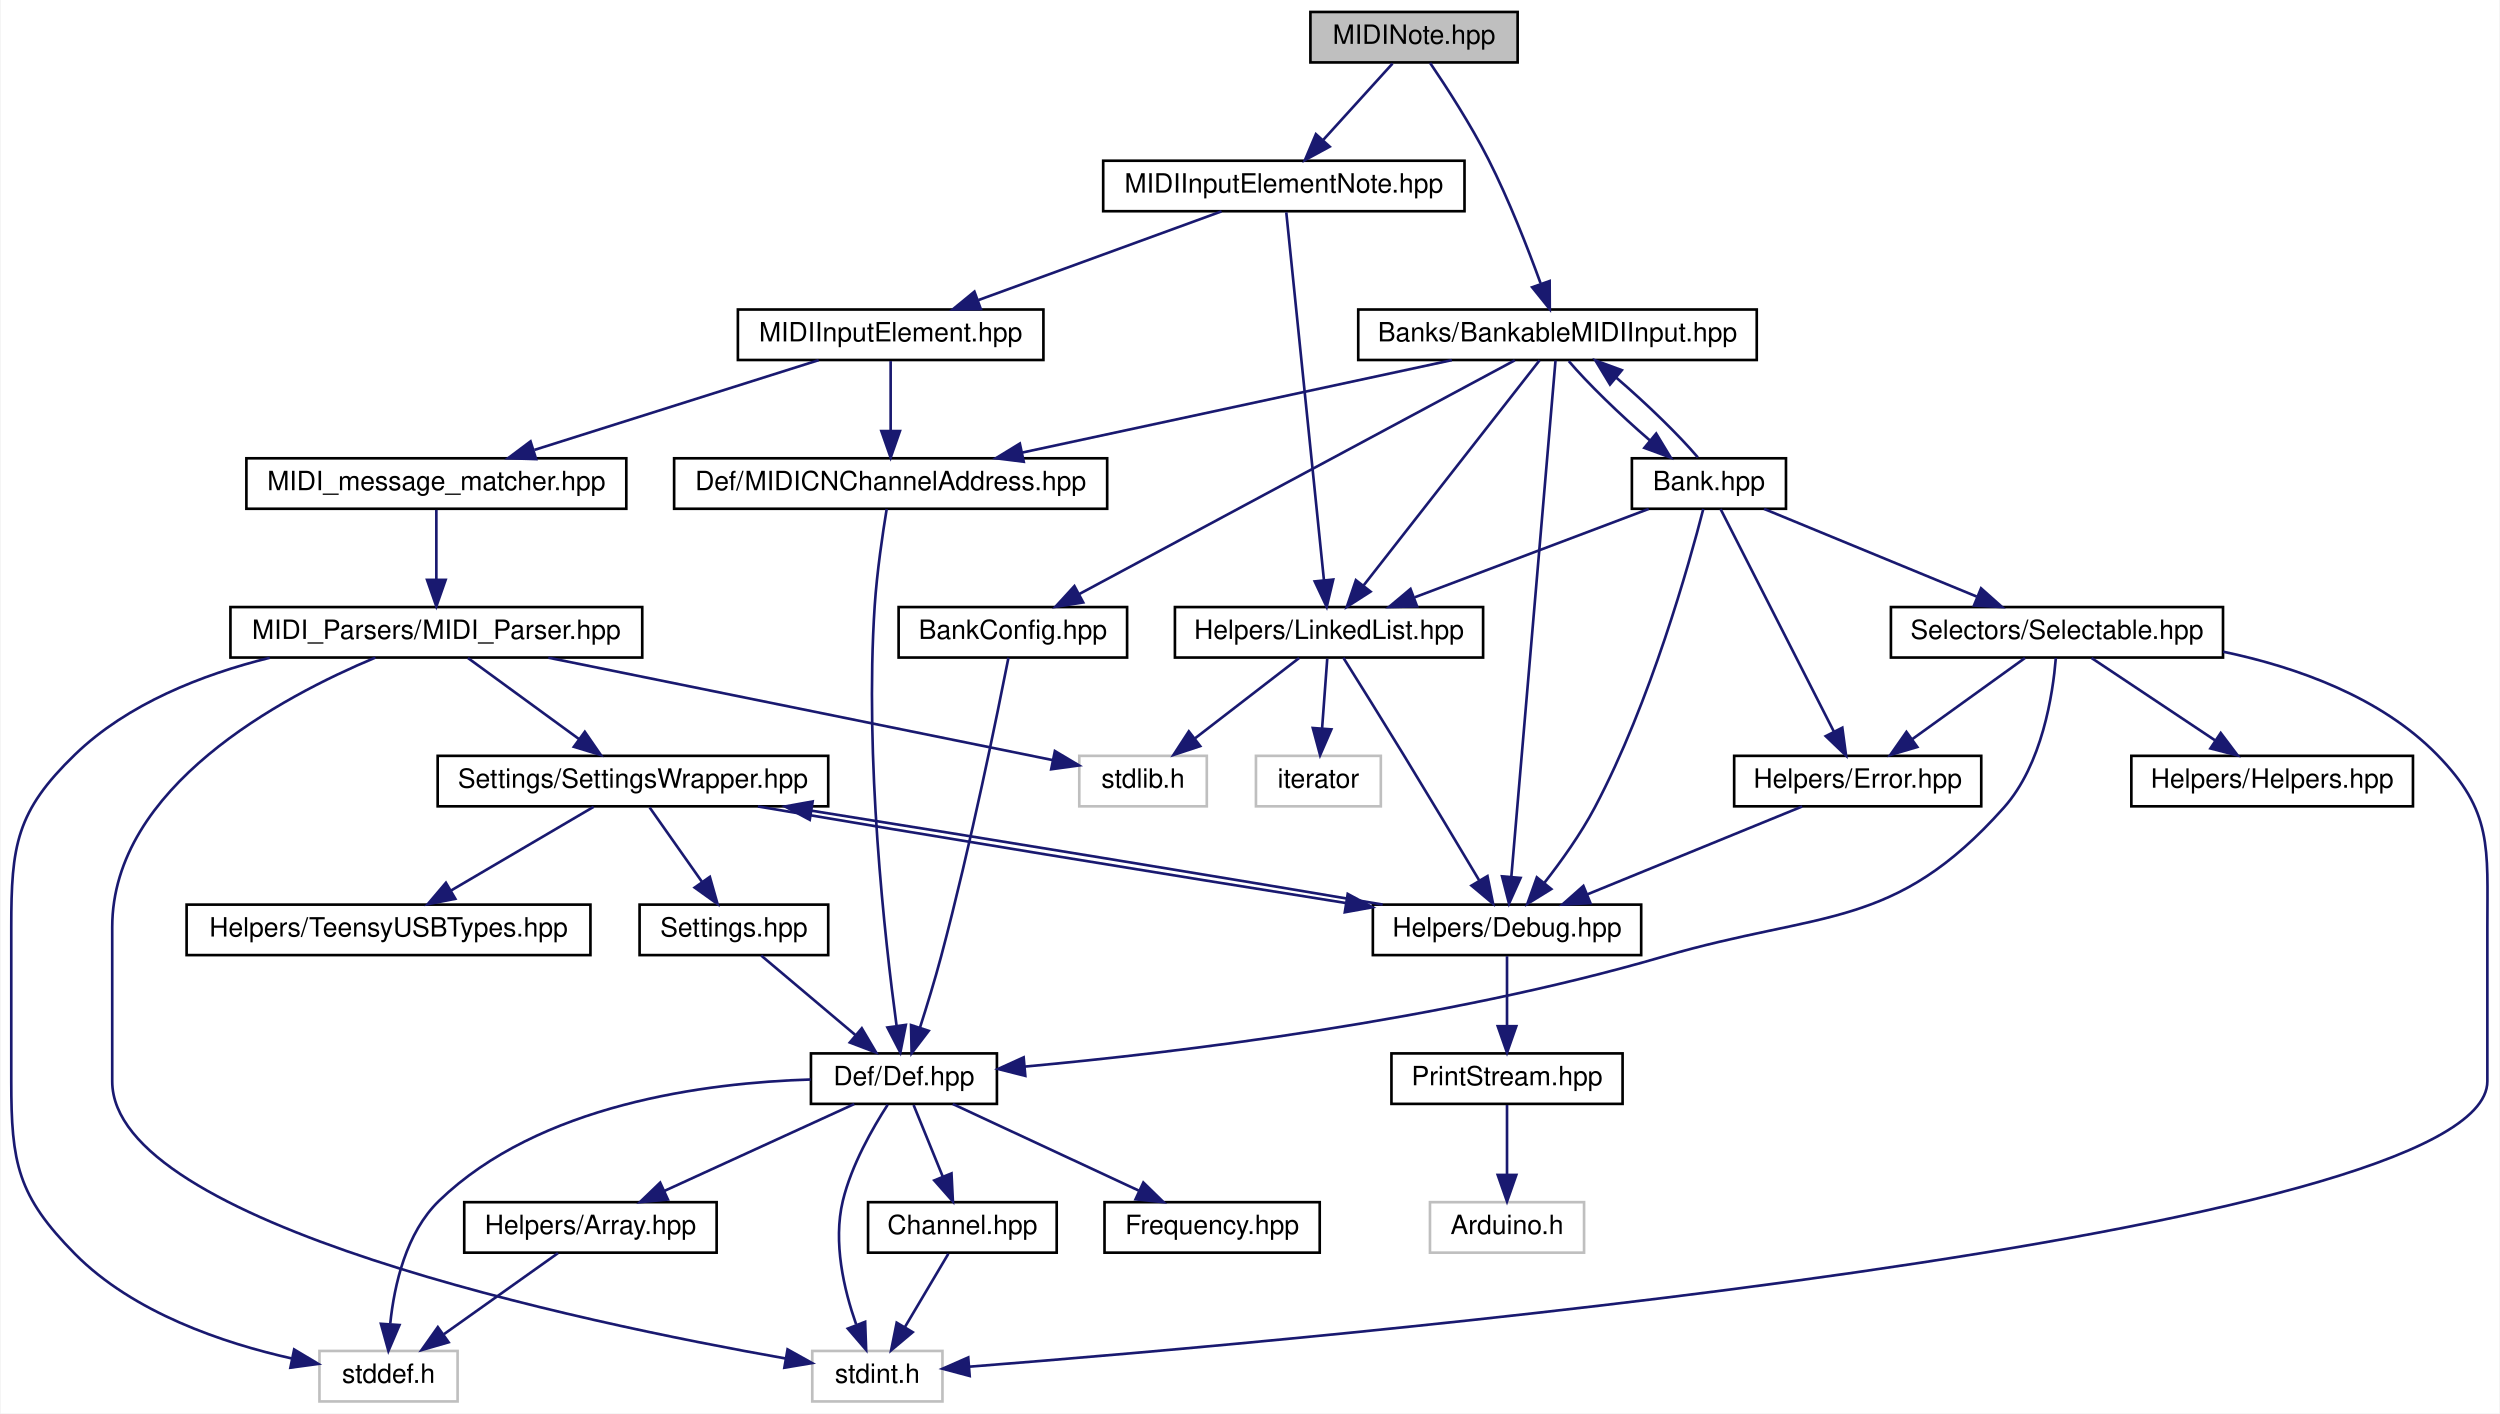
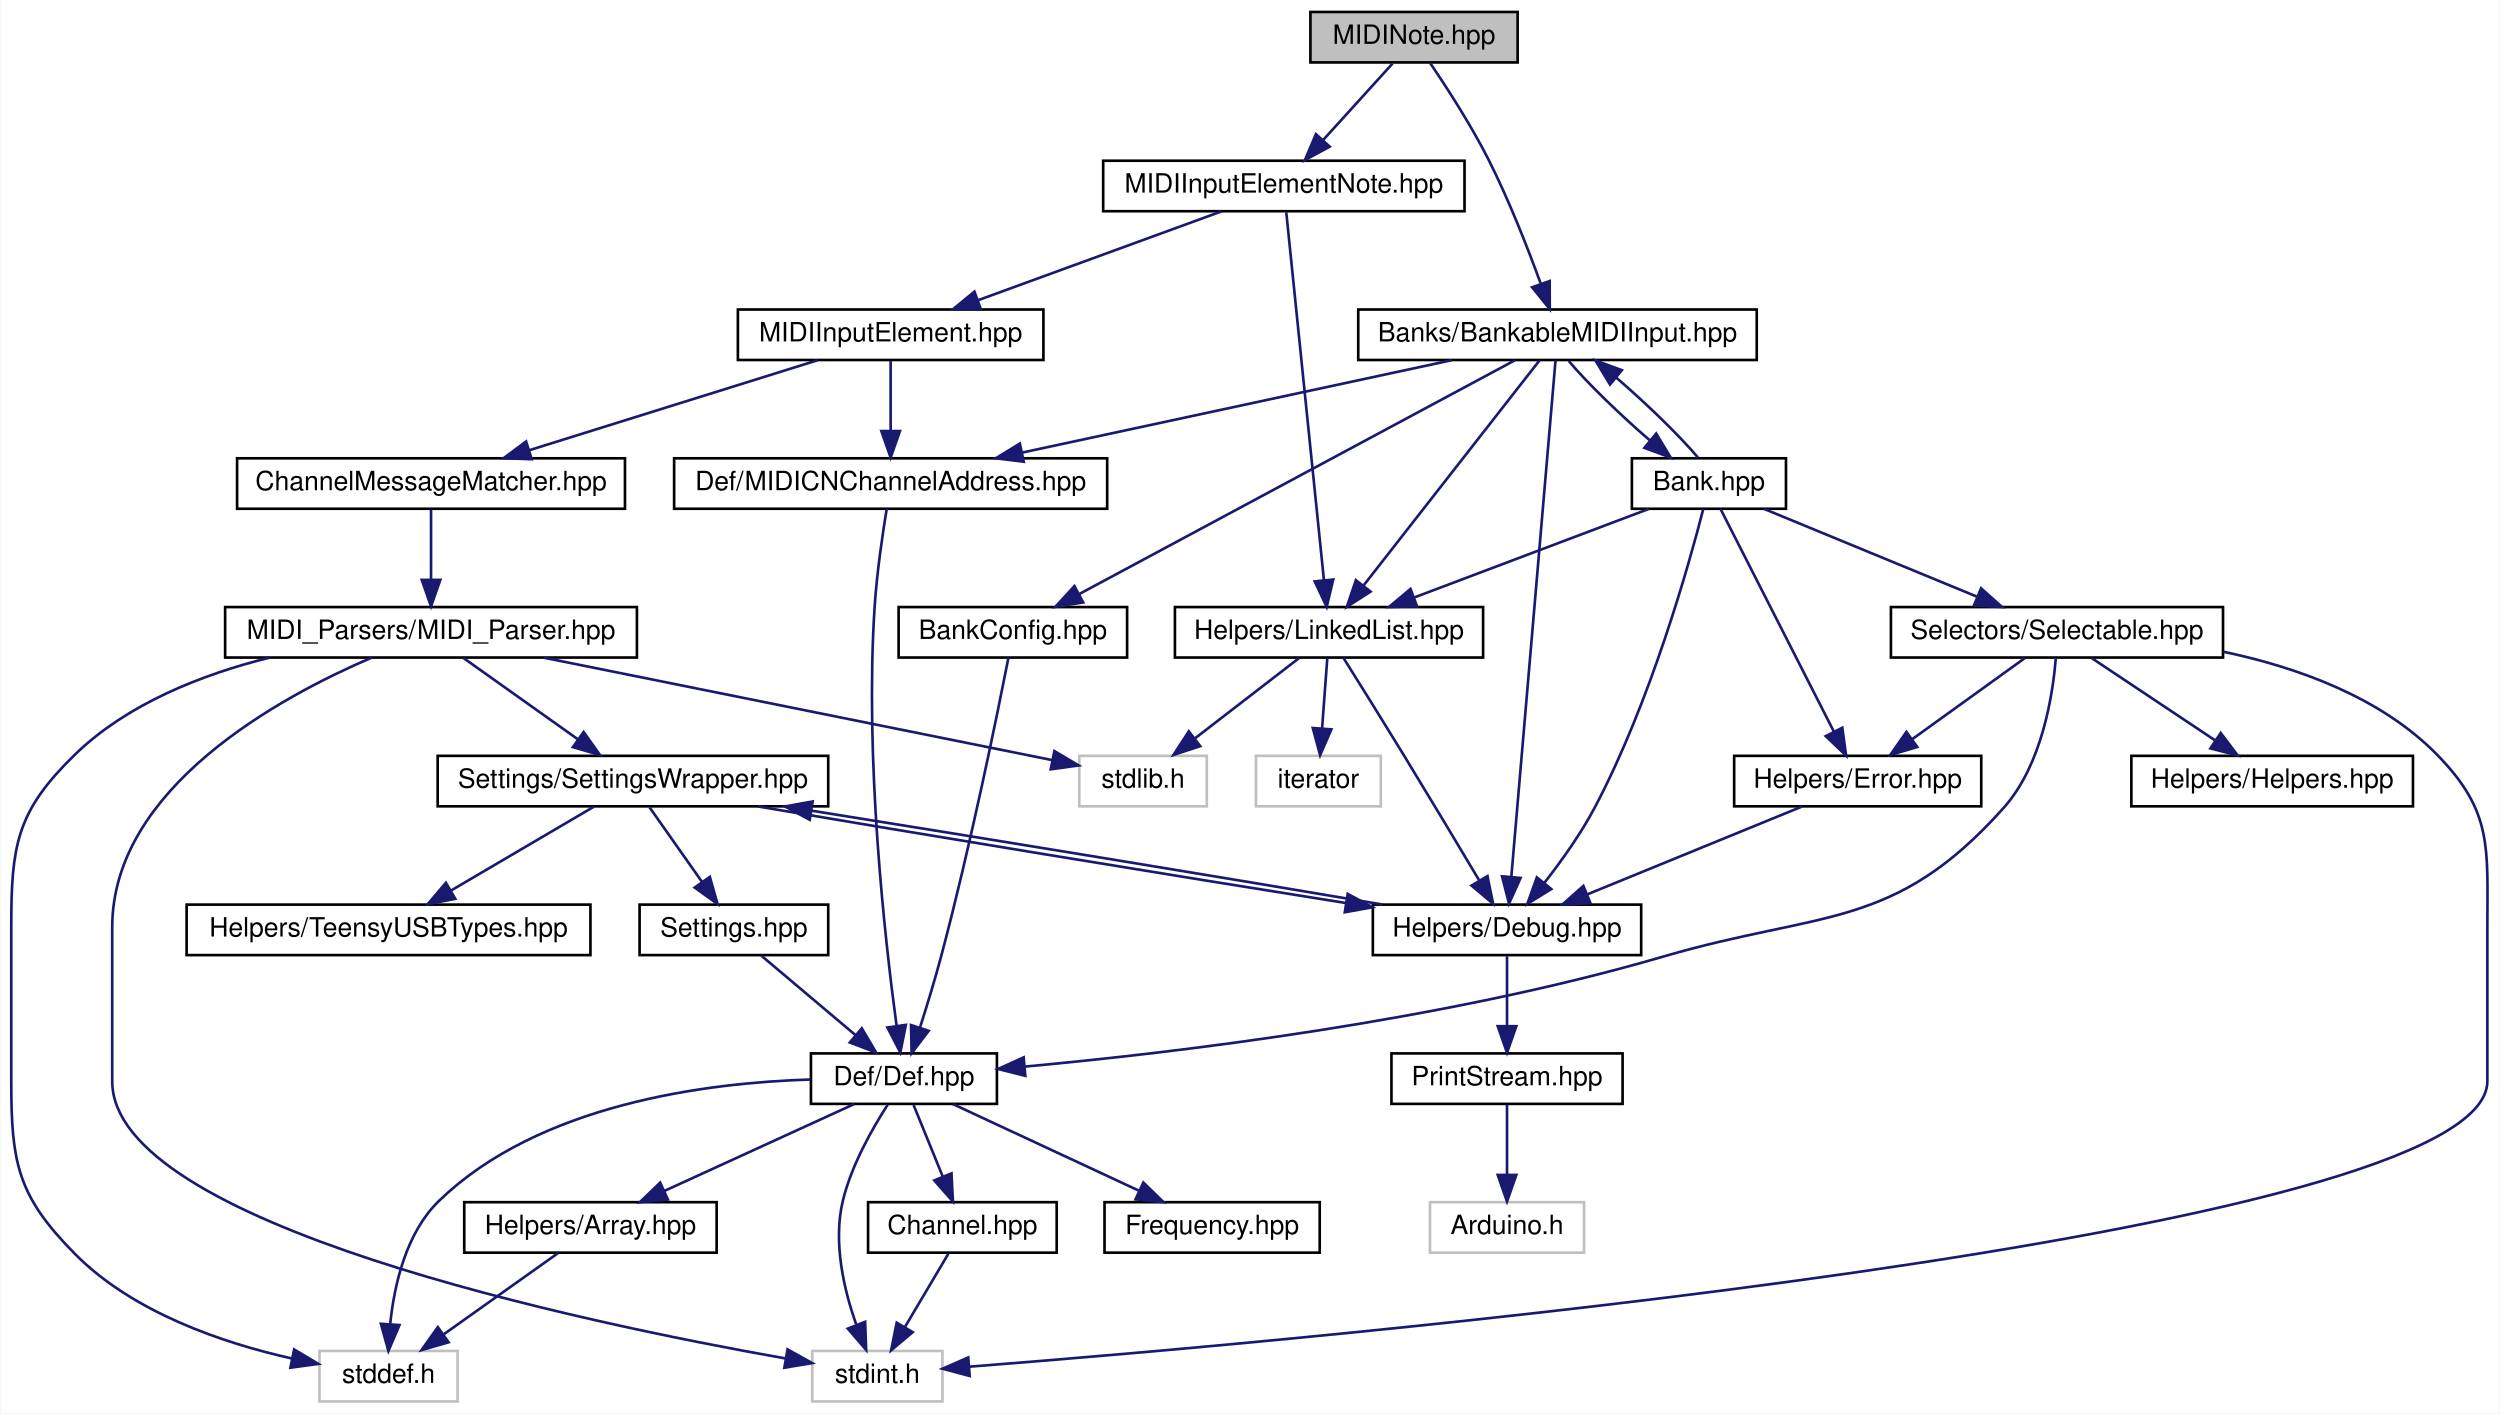
<svg xmlns="http://www.w3.org/2000/svg" xmlns:xlink="http://www.w3.org/1999/xlink" width="941pt" height="532pt" viewBox="0.00 0.00 940.52 532.00">
  <g id="graph0" class="graph" transform="scale(1 1) rotate(0) translate(4 528)">
    <polygon fill="white" stroke="none" points="-4,4 -4,-528 936.516,-528 936.516,4 -4,4" />
    <g id="node1" class="node">
      <g id="a_node1">
        <a xlink:title=" ">
          <polygon fill="#bfbfbf" stroke="black" points="489,-504.5 489,-523.5 567,-523.5 567,-504.5 489,-504.5" />
          <text text-anchor="middle" x="528" y="-511.5" font-family="Helvetica,sans-Serif" font-size="10.00">MIDINote.hpp</text>
        </a>
      </g>
    </g>
    <g id="node2" class="node">
      <g id="a_node2">
        <a xlink:href="../../d5/d5f/MIDIInputElementNote_8hpp.html" target="_top" xlink:title=" ">
          <polygon fill="white" stroke="black" points="411,-448.5 411,-467.5 547,-467.5 547,-448.5 411,-448.5" />
          <text text-anchor="middle" x="479" y="-455.5" font-family="Helvetica,sans-Serif" font-size="10.00">MIDIInputElementNote.hpp</text>
        </a>
      </g>
    </g>
    <g id="edge1" class="edge">
      <path fill="none" stroke="midnightblue" d="M519.909,-504.083C512.845,-496.298 502.412,-484.801 493.851,-475.367" />
      <polygon fill="midnightblue" stroke="midnightblue" points="496.253,-472.805 486.941,-467.751 491.069,-477.509 496.253,-472.805" />
    </g>
    <g id="node22" class="node">
      <g id="a_node22">
        <a xlink:href="../../de/d6e/BankableMIDIInput_8hpp.html" target="_top" xlink:title=" ">
          <polygon fill="white" stroke="black" points="507,-392.5 507,-411.5 657,-411.5 657,-392.5 507,-392.5" />
          <text text-anchor="middle" x="582" y="-399.5" font-family="Helvetica,sans-Serif" font-size="10.00">Banks/BankableMIDIInput.hpp</text>
        </a>
      </g>
    </g>
    <g id="edge29" class="edge">
      <path fill="none" stroke="midnightblue" d="M534.055,-504.303C540.076,-495.43 549.352,-481.136 556,-468 563.718,-452.75 570.803,-434.641 575.62,-421.415" />
      <polygon fill="midnightblue" stroke="midnightblue" points="579.049,-422.219 579.098,-411.624 572.453,-419.875 579.049,-422.219" />
    </g>
    <g id="node3" class="node">
      <g id="a_node3">
        <a xlink:href="../../dc/d90/MIDIInputElement_8hpp.html" target="_top" xlink:title=" ">
          <polygon fill="white" stroke="black" points="273.5,-392.5 273.5,-411.5 388.5,-411.5 388.5,-392.5 273.5,-392.5" />
          <text text-anchor="middle" x="331" y="-399.5" font-family="Helvetica,sans-Serif" font-size="10.00">MIDIInputElement.hpp</text>
        </a>
      </g>
    </g>
    <g id="edge2" class="edge">
      <path fill="none" stroke="midnightblue" d="M455.549,-448.444C430.867,-439.438 391.815,-425.189 364.023,-415.049" />
      <polygon fill="midnightblue" stroke="midnightblue" points="364.935,-411.656 354.341,-411.516 362.536,-418.232 364.935,-411.656" />
    </g>
    <g id="node20" class="node">
      <g id="a_node20">
        <a xlink:href="../../de/dd1/LinkedList_8hpp.html" target="_top" xlink:title=" ">
          <polygon fill="white" stroke="black" points="438,-280.5 438,-299.5 554,-299.5 554,-280.5 438,-280.5" />
          <text text-anchor="middle" x="496" y="-287.5" font-family="Helvetica,sans-Serif" font-size="10.00">Helpers/LinkedList.hpp</text>
        </a>
      </g>
    </g>
    <g id="edge25" class="edge">
      <path fill="none" stroke="midnightblue" d="M479.914,-448.075C482.59,-421.945 490.448,-345.211 494.098,-309.577" />
      <polygon fill="midnightblue" stroke="midnightblue" points="497.585,-309.873 495.123,-299.568 490.622,-309.159 497.585,-309.873" />
    </g>
    <g id="node4" class="node">
      <g id="a_node4">
-         <a xlink:href="../../d1/d30/MIDI__message__matcher_8hpp.html" target="_top" xlink:title=" ">
-           <polygon fill="white" stroke="black" points="88.5,-336.5 88.5,-355.5 231.5,-355.5 231.5,-336.5 88.5,-336.5" />
-           <text text-anchor="middle" x="160" y="-343.5" font-family="Helvetica,sans-Serif" font-size="10.00">MIDI_message_matcher.hpp</text>
+         <a xlink:href="../../db/df6/ChannelMessageMatcher_8hpp.html" target="_top" xlink:title=" ">
+           <polygon fill="white" stroke="black" points="85,-336.5 85,-355.5 231,-355.5 231,-336.5 85,-336.5" />
+           <text text-anchor="middle" x="158" y="-343.5" font-family="Helvetica,sans-Serif" font-size="10.00">ChannelMessageMatcher.hpp</text>
        </a>
      </g>
    </g>
    <g id="edge3" class="edge">
-       <path fill="none" stroke="midnightblue" d="M303.905,-392.444C275.012,-383.32 229.075,-368.813 196.895,-358.651" />
-       <polygon fill="midnightblue" stroke="midnightblue" points="197.559,-355.19 186.969,-355.516 195.451,-361.865 197.559,-355.19" />
+       <path fill="none" stroke="midnightblue" d="M303.588,-392.444C274.231,-383.28 227.481,-368.688 194.904,-358.519" />
+       <polygon fill="midnightblue" stroke="midnightblue" points="195.873,-355.155 185.284,-355.516 193.787,-361.837 195.873,-355.155" />
    </g>
    <g id="node19" class="node">
      <g id="a_node19">
        <a xlink:href="../../d8/d38/MIDICNChannelAddress_8hpp.html" target="_top" xlink:title=" ">
          <polygon fill="white" stroke="black" points="249.5,-336.5 249.5,-355.5 412.5,-355.5 412.5,-336.5 249.5,-336.5" />
          <text text-anchor="middle" x="331" y="-343.5" font-family="Helvetica,sans-Serif" font-size="10.00">Def/MIDICNChannelAddress.hpp</text>
        </a>
      </g>
    </g>
    <g id="edge23" class="edge">
      <path fill="none" stroke="midnightblue" d="M331,-392.083C331,-385.006 331,-374.861 331,-365.986" />
      <polygon fill="midnightblue" stroke="midnightblue" points="334.5,-365.751 331,-355.751 327.5,-365.751 334.5,-365.751" />
    </g>
    <g id="node5" class="node">
      <g id="a_node5">
        <a xlink:href="../../d7/d2d/MIDI__Parser_8hpp.html" target="_top" xlink:title=" ">
-           <polygon fill="white" stroke="black" points="82.5,-280.5 82.5,-299.5 237.5,-299.5 237.5,-280.5 82.5,-280.5" />
-           <text text-anchor="middle" x="160" y="-287.5" font-family="Helvetica,sans-Serif" font-size="10.00">MIDI_Parsers/MIDI_Parser.hpp</text>
+           <polygon fill="white" stroke="black" points="80.5,-280.5 80.5,-299.5 235.5,-299.5 235.5,-280.5 80.5,-280.5" />
+           <text text-anchor="middle" x="158" y="-287.5" font-family="Helvetica,sans-Serif" font-size="10.00">MIDI_Parsers/MIDI_Parser.hpp</text>
        </a>
      </g>
    </g>
    <g id="edge4" class="edge">
-       <path fill="none" stroke="midnightblue" d="M160,-336.083C160,-329.006 160,-318.861 160,-309.986" />
-       <polygon fill="midnightblue" stroke="midnightblue" points="163.5,-309.751 160,-299.751 156.5,-309.751 163.5,-309.751" />
+       <path fill="none" stroke="midnightblue" d="M158,-336.083C158,-329.006 158,-318.861 158,-309.986" />
+       <polygon fill="midnightblue" stroke="midnightblue" points="161.5,-309.751 158,-299.751 154.5,-309.751 161.5,-309.751" />
    </g>
    <g id="node6" class="node">
      <g id="a_node6">
        <a xlink:title=" ">
          <polygon fill="white" stroke="#bfbfbf" points="116,-0.5 116,-19.5 168,-19.5 168,-0.5 116,-0.5" />
          <text text-anchor="middle" x="142" y="-7.5" font-family="Helvetica,sans-Serif" font-size="10.00">stddef.h</text>
        </a>
      </g>
    </g>
    <g id="edge5" class="edge">
-       <path fill="none" stroke="midnightblue" d="M97.292,-280.422C71.802,-274.093 43.761,-263.098 24,-244 1.856,-222.6 0,-209.795 0,-179 0,-179 0,-179 0,-121 0,-90.205 2.341,-77.891 24,-56 45.918,-33.848 79.872,-22.422 105.741,-16.641" />
+       <path fill="none" stroke="midnightblue" d="M97.223,-280.475C71.835,-274.151 43.722,-263.144 24,-244 1.903,-222.55 0,-209.795 0,-179 0,-179 0,-179 0,-121 0,-90.205 2.341,-77.891 24,-56 45.918,-33.848 79.872,-22.422 105.741,-16.641" />
      <polygon fill="midnightblue" stroke="midnightblue" points="106.475,-20.063 115.568,-14.625 105.069,-13.206 106.475,-20.063" />
    </g>
    <g id="node7" class="node">
      <g id="a_node7">
        <a xlink:title=" ">
          <polygon fill="white" stroke="#bfbfbf" points="301.5,-0.5 301.5,-19.5 350.5,-19.5 350.5,-0.5 301.5,-0.5" />
          <text text-anchor="middle" x="326" y="-7.5" font-family="Helvetica,sans-Serif" font-size="10.00">stdint.h</text>
        </a>
      </g>
    </g>
    <g id="edge6" class="edge">
-       <path fill="none" stroke="midnightblue" d="M137.053,-280.485C101.712,-265.711 38,-231.76 38,-179 38,-179 38,-179 38,-121 38,-67.326 214.778,-30.235 291.337,-16.689" />
+       <path fill="none" stroke="midnightblue" d="M135.71,-280.496C101.007,-265.632 38,-231.426 38,-179 38,-179 38,-179 38,-121 38,-67.326 214.778,-30.235 291.337,-16.689" />
      <polygon fill="midnightblue" stroke="midnightblue" points="292.191,-20.093 301.445,-14.935 290.994,-13.197 292.191,-20.093" />
    </g>
    <g id="node8" class="node">
      <g id="a_node8">
        <a xlink:title=" ">
          <polygon fill="white" stroke="#bfbfbf" points="402,-224.5 402,-243.5 450,-243.5 450,-224.5 402,-224.5" />
          <text text-anchor="middle" x="426" y="-231.5" font-family="Helvetica,sans-Serif" font-size="10.00">stdlib.h</text>
        </a>
      </g>
    </g>
    <g id="edge7" class="edge">
-       <path fill="none" stroke="midnightblue" d="M202.148,-280.444C254.693,-269.777 343.477,-251.753 391.938,-241.915" />
-       <polygon fill="midnightblue" stroke="midnightblue" points="392.82,-245.307 401.924,-239.888 391.428,-238.447 392.82,-245.307" />
+       <path fill="none" stroke="midnightblue" d="M200.465,-280.444C253.405,-269.777 342.857,-251.753 391.682,-241.915" />
+       <polygon fill="midnightblue" stroke="midnightblue" points="392.632,-245.294 401.743,-239.888 391.249,-238.432 392.632,-245.294" />
    </g>
    <g id="node9" class="node">
      <g id="a_node9">
        <a xlink:href="../../d2/dd5/SettingsWrapper_8hpp.html" target="_top" xlink:title=" ">
          <polygon fill="white" stroke="black" points="160.5,-224.5 160.5,-243.5 307.5,-243.5 307.5,-224.5 160.5,-224.5" />
          <text text-anchor="middle" x="234" y="-231.5" font-family="Helvetica,sans-Serif" font-size="10.00">Settings/SettingsWrapper.hpp</text>
        </a>
      </g>
    </g>
    <g id="edge8" class="edge">
-       <path fill="none" stroke="midnightblue" d="M171.889,-280.324C183.15,-272.107 200.287,-259.602 213.709,-249.807" />
-       <polygon fill="midnightblue" stroke="midnightblue" points="215.88,-252.556 221.894,-243.834 211.753,-246.901 215.88,-252.556" />
+       <path fill="none" stroke="midnightblue" d="M170.211,-280.324C181.776,-272.107 199.375,-259.602 213.161,-249.807" />
+       <polygon fill="midnightblue" stroke="midnightblue" points="215.443,-252.479 221.567,-243.834 211.388,-246.773 215.443,-252.479" />
    </g>
    <g id="node10" class="node">
      <g id="a_node10">
        <a xlink:href="../../db/d02/Settings_8hpp.html" target="_top" xlink:title="All user settings and debugging options can be changed here.">
          <polygon fill="white" stroke="black" points="236.5,-168.5 236.5,-187.5 307.5,-187.5 307.5,-168.5 236.5,-168.5" />
          <text text-anchor="middle" x="272" y="-175.5" font-family="Helvetica,sans-Serif" font-size="10.00">Settings.hpp</text>
        </a>
      </g>
    </g>
    <g id="edge9" class="edge">
      <path fill="none" stroke="midnightblue" d="M240.275,-224.083C245.642,-216.455 253.518,-205.264 260.079,-195.941" />
      <polygon fill="midnightblue" stroke="midnightblue" points="262.949,-197.943 265.842,-187.751 257.225,-193.915 262.949,-197.943" />
    </g>
    <g id="node15" class="node">
      <g id="a_node15">
        <a xlink:href="../../d9/d98/TeensyUSBTypes_8hpp.html" target="_top" xlink:title=" ">
          <polygon fill="white" stroke="black" points="66,-168.5 66,-187.5 218,-187.5 218,-168.5 66,-168.5" />
          <text text-anchor="middle" x="142" y="-175.5" font-family="Helvetica,sans-Serif" font-size="10.00">Helpers/TeensyUSBTypes.hpp</text>
        </a>
      </g>
    </g>
    <g id="edge18" class="edge">
      <path fill="none" stroke="midnightblue" d="M219.219,-224.324C204.733,-215.822 182.427,-202.729 165.507,-192.797" />
      <polygon fill="midnightblue" stroke="midnightblue" points="167.141,-189.698 156.745,-187.655 163.597,-195.735 167.141,-189.698" />
    </g>
    <g id="node16" class="node">
      <g id="a_node16">
        <a xlink:href="../../df/dee/Debug_8hpp.html" target="_top" xlink:title=" ">
          <polygon fill="white" stroke="black" points="512.5,-168.5 512.5,-187.5 613.5,-187.5 613.5,-168.5 512.5,-168.5" />
          <text text-anchor="middle" x="563" y="-175.5" font-family="Helvetica,sans-Serif" font-size="10.00">Helpers/Debug.hpp</text>
        </a>
      </g>
    </g>
    <g id="edge19" class="edge">
      <path fill="none" stroke="midnightblue" d="M281.042,-224.444C339.32,-214.521 438.521,-198.233 502.423,-188.089" />
      <polygon fill="midnightblue" stroke="midnightblue" points="503.035,-191.536 512.365,-186.515 501.94,-184.622 503.035,-191.536" />
    </g>
    <g id="node11" class="node">
      <g id="a_node11">
        <a xlink:href="../../d0/d4e/Def_8hpp.html" target="_top" xlink:title=" ">
          <polygon fill="white" stroke="black" points="301,-112.5 301,-131.5 371,-131.5 371,-112.5 301,-112.5" />
          <text text-anchor="middle" x="336" y="-119.5" font-family="Helvetica,sans-Serif" font-size="10.00">Def/Def.hpp</text>
        </a>
      </g>
    </g>
    <g id="edge10" class="edge">
      <path fill="none" stroke="midnightblue" d="M282.283,-168.324C291.836,-160.263 306.28,-148.077 317.784,-138.369" />
      <polygon fill="midnightblue" stroke="midnightblue" points="320.144,-140.958 325.53,-131.834 315.63,-135.608 320.144,-140.958" />
    </g>
    <g id="edge16" class="edge">
      <path fill="none" stroke="midnightblue" d="M300.903,-121.676C261.647,-120.483 198.645,-112.434 161,-76 148.601,-64 144.174,-44.395 142.653,-29.849" />
      <polygon fill="midnightblue" stroke="midnightblue" points="146.121,-29.254 141.96,-19.511 139.137,-29.723 146.121,-29.254" />
    </g>
    <g id="edge17" class="edge">
      <path fill="none" stroke="midnightblue" d="M329.895,-112.191C324.245,-103.46 316.245,-89.478 313,-76 309.254,-60.441 313.414,-42.605 317.996,-29.558" />
      <polygon fill="midnightblue" stroke="midnightblue" points="321.398,-30.467 321.78,-19.879 314.879,-27.918 321.398,-30.467" />
    </g>
    <g id="node12" class="node">
      <g id="a_node12">
        <a xlink:href="../../d7/d42/Channel_8hpp.html" target="_top" xlink:title=" ">
          <polygon fill="white" stroke="black" points="322.5,-56.5 322.5,-75.5 393.5,-75.5 393.5,-56.5 322.5,-56.5" />
          <text text-anchor="middle" x="358" y="-63.5" font-family="Helvetica,sans-Serif" font-size="10.00">Channel.hpp</text>
        </a>
      </g>
    </g>
    <g id="edge11" class="edge">
      <path fill="none" stroke="midnightblue" d="M339.633,-112.083C342.612,-104.77 346.926,-94.181 350.625,-85.103" />
      <polygon fill="midnightblue" stroke="midnightblue" points="353.903,-86.333 354.435,-75.751 347.42,-83.691 353.903,-86.333" />
    </g>
    <g id="node13" class="node">
      <g id="a_node13">
        <a xlink:href="../../dc/d50/Frequency_8hpp.html" target="_top" xlink:title=" ">
          <polygon fill="white" stroke="black" points="411.5,-56.5 411.5,-75.5 492.5,-75.5 492.5,-56.5 411.5,-56.5" />
          <text text-anchor="middle" x="452" y="-63.5" font-family="Helvetica,sans-Serif" font-size="10.00">Frequency.hpp</text>
        </a>
      </g>
    </g>
    <g id="edge13" class="edge">
      <path fill="none" stroke="midnightblue" d="M354.381,-112.444C373.216,-103.675 402.731,-89.936 424.379,-79.858" />
      <polygon fill="midnightblue" stroke="midnightblue" points="426.117,-82.91 433.705,-75.516 423.162,-76.564 426.117,-82.91" />
    </g>
    <g id="node14" class="node">
      <g id="a_node14">
        <a xlink:href="../../de/d76/Array_8hpp.html" target="_top" xlink:title=" ">
          <polygon fill="white" stroke="black" points="170.5,-56.5 170.5,-75.5 265.5,-75.5 265.5,-56.5 170.5,-56.5" />
          <text text-anchor="middle" x="218" y="-63.5" font-family="Helvetica,sans-Serif" font-size="10.00">Helpers/Array.hpp</text>
        </a>
      </g>
    </g>
    <g id="edge14" class="edge">
      <path fill="none" stroke="midnightblue" d="M317.303,-112.444C298.056,-103.636 267.848,-89.812 245.8,-79.722" />
      <polygon fill="midnightblue" stroke="midnightblue" points="247.16,-76.495 236.61,-75.516 244.247,-82.86 247.16,-76.495" />
    </g>
    <g id="edge12" class="edge">
      <path fill="none" stroke="midnightblue" d="M352.716,-56.083C348.289,-48.613 341.837,-37.724 336.382,-28.52" />
      <polygon fill="midnightblue" stroke="midnightblue" points="339.295,-26.57 331.186,-19.751 333.273,-30.138 339.295,-26.57" />
    </g>
    <g id="edge15" class="edge">
      <path fill="none" stroke="midnightblue" d="M205.789,-56.324C194.224,-48.107 176.625,-35.602 162.839,-25.807" />
      <polygon fill="midnightblue" stroke="midnightblue" points="164.612,-22.773 154.433,-19.834 160.557,-28.479 164.612,-22.773" />
    </g>
    <g id="edge20" class="edge">
      <path fill="none" stroke="midnightblue" d="M516.193,-187.516C459.929,-197.098 365.279,-212.651 301.227,-222.854" />
      <polygon fill="midnightblue" stroke="midnightblue" points="300.547,-219.418 291.22,-224.444 301.645,-226.331 300.547,-219.418" />
    </g>
    <g id="node17" class="node">
      <g id="a_node17">
        <a xlink:href="../../dd/d80/PrintStream_8hpp.html" target="_top" xlink:title=" ">
          <polygon fill="white" stroke="black" points="519.5,-112.5 519.5,-131.5 606.5,-131.5 606.5,-112.5 519.5,-112.5" />
          <text text-anchor="middle" x="563" y="-119.5" font-family="Helvetica,sans-Serif" font-size="10.00">PrintStream.hpp</text>
        </a>
      </g>
    </g>
    <g id="edge21" class="edge">
      <path fill="none" stroke="midnightblue" d="M563,-168.083C563,-161.006 563,-150.861 563,-141.986" />
      <polygon fill="midnightblue" stroke="midnightblue" points="566.5,-141.751 563,-131.751 559.5,-141.751 566.5,-141.751" />
    </g>
    <g id="node18" class="node">
      <g id="a_node18">
        <a xlink:title=" ">
          <polygon fill="white" stroke="#bfbfbf" points="534,-56.5 534,-75.5 592,-75.5 592,-56.5 534,-56.5" />
          <text text-anchor="middle" x="563" y="-63.5" font-family="Helvetica,sans-Serif" font-size="10.00">Arduino.h</text>
        </a>
      </g>
    </g>
    <g id="edge22" class="edge">
      <path fill="none" stroke="midnightblue" d="M563,-112.083C563,-105.006 563,-94.861 563,-85.987" />
      <polygon fill="midnightblue" stroke="midnightblue" points="566.5,-85.751 563,-75.751 559.5,-85.751 566.5,-85.751" />
    </g>
    <g id="edge24" class="edge">
      <path fill="none" stroke="midnightblue" d="M329.509,-336.407C328.024,-327.376 325.846,-312.74 325,-300 321.186,-242.542 328.817,-174.565 333.205,-142.107" />
      <polygon fill="midnightblue" stroke="midnightblue" points="336.721,-142.232 334.647,-131.842 329.79,-141.257 336.721,-142.232" />
    </g>
    <g id="edge27" class="edge">
      <path fill="none" stroke="midnightblue" d="M484.753,-280.324C474.203,-272.185 458.199,-259.839 445.558,-250.087" />
      <polygon fill="midnightblue" stroke="midnightblue" points="447.507,-247.171 437.451,-243.834 443.231,-252.713 447.507,-247.171" />
    </g>
    <g id="edge26" class="edge">
      <path fill="none" stroke="midnightblue" d="M501.409,-280.399C507.08,-271.361 516.228,-256.72 524,-244 533.733,-228.072 544.654,-209.839 552.457,-196.746" />
      <polygon fill="midnightblue" stroke="midnightblue" points="555.64,-198.242 557.746,-187.859 549.625,-194.662 555.64,-198.242" />
    </g>
    <g id="node21" class="node">
      <g id="a_node21">
        <a xlink:title=" ">
          <polygon fill="white" stroke="#bfbfbf" points="468.5,-224.5 468.5,-243.5 515.5,-243.5 515.5,-224.5 468.5,-224.5" />
          <text text-anchor="middle" x="492" y="-231.5" font-family="Helvetica,sans-Serif" font-size="10.00">iterator</text>
        </a>
      </g>
    </g>
    <g id="edge28" class="edge">
      <path fill="none" stroke="midnightblue" d="M495.339,-280.083C494.815,-273.006 494.064,-262.861 493.406,-253.986" />
      <polygon fill="midnightblue" stroke="midnightblue" points="496.877,-253.465 492.648,-243.751 489.897,-253.982 496.877,-253.465" />
    </g>
    <g id="edge44" class="edge">
      <path fill="none" stroke="midnightblue" d="M581.255,-392.297C578.46,-359.633 568.552,-243.866 564.622,-197.957" />
      <polygon fill="midnightblue" stroke="midnightblue" points="568.1,-197.549 563.76,-187.884 561.126,-198.146 568.1,-197.549" />
    </g>
    <g id="edge43" class="edge">
      <path fill="none" stroke="midnightblue" d="M542.228,-392.444C498.442,-383.023 427.986,-367.866 380.62,-357.675" />
      <polygon fill="midnightblue" stroke="midnightblue" points="381.098,-354.198 370.586,-355.516 379.626,-361.041 381.098,-354.198" />
    </g>
    <g id="edge45" class="edge">
      <path fill="none" stroke="midnightblue" d="M575.252,-392.368C560.996,-374.135 527.606,-331.426 509.037,-307.675" />
      <polygon fill="midnightblue" stroke="midnightblue" points="511.634,-305.314 502.717,-299.591 506.119,-309.625 511.634,-305.314" />
    </g>
    <g id="node23" class="node">
      <g id="a_node23">
        <a xlink:href="../../d4/d57/Bank_8hpp.html" target="_top" xlink:title=" ">
          <polygon fill="white" stroke="black" points="610,-336.5 610,-355.5 668,-355.5 668,-336.5 610,-336.5" />
          <text text-anchor="middle" x="639" y="-343.5" font-family="Helvetica,sans-Serif" font-size="10.00">Bank.hpp</text>
        </a>
      </g>
    </g>
    <g id="edge30" class="edge">
      <path fill="none" stroke="midnightblue" d="M586.246,-392.083C593.087,-383.984 605.551,-371.866 616.776,-362.233" />
      <polygon fill="midnightblue" stroke="midnightblue" points="619.146,-364.815 624.632,-355.751 614.691,-359.416 619.146,-364.815" />
    </g>
    <g id="node27" class="node">
      <g id="a_node27">
        <a xlink:href="../../dd/d1f/BankConfig_8hpp.html" target="_top" xlink:title=" ">
          <polygon fill="white" stroke="black" points="334,-280.5 334,-299.5 420,-299.5 420,-280.5 334,-280.5" />
          <text text-anchor="middle" x="377" y="-287.5" font-family="Helvetica,sans-Serif" font-size="10.00">BankConfig.hpp</text>
        </a>
      </g>
    </g>
    <g id="edge41" class="edge">
      <path fill="none" stroke="midnightblue" d="M565.914,-392.368C530.287,-373.251 444.518,-327.229 401.9,-304.361" />
      <polygon fill="midnightblue" stroke="midnightblue" points="403.478,-301.236 393.011,-299.591 400.168,-307.404 403.478,-301.236" />
    </g>
    <g id="edge31" class="edge">
      <path fill="none" stroke="midnightblue" d="M636.881,-336.432C631.665,-316.126 617.079,-263.796 596,-224 590.738,-214.066 583.467,-203.893 577.089,-195.738" />
      <polygon fill="midnightblue" stroke="midnightblue" points="579.667,-193.36 570.656,-187.788 574.225,-197.763 579.667,-193.36" />
    </g>
    <g id="edge34" class="edge">
      <path fill="none" stroke="midnightblue" d="M616.341,-336.444C592.598,-327.478 555.091,-313.314 528.262,-303.183" />
      <polygon fill="midnightblue" stroke="midnightblue" points="529.144,-299.775 518.553,-299.516 526.671,-306.324 529.144,-299.775" />
    </g>
    <g id="edge40" class="edge">
      <path fill="none" stroke="midnightblue" d="M634.824,-355.834C627.986,-363.948 615.441,-376.145 604.162,-385.82" />
      <polygon fill="midnightblue" stroke="midnightblue" points="601.762,-383.262 596.273,-392.324 606.215,-388.663 601.762,-383.262" />
    </g>
    <g id="node24" class="node">
      <g id="a_node24">
        <a xlink:href="../../d1/d93/Error_8hpp.html" target="_top" xlink:title=" ">
          <polygon fill="white" stroke="black" points="648.5,-224.5 648.5,-243.5 741.5,-243.5 741.5,-224.5 648.5,-224.5" />
          <text text-anchor="middle" x="695" y="-231.5" font-family="Helvetica,sans-Serif" font-size="10.00">Helpers/Error.hpp</text>
        </a>
      </g>
    </g>
    <g id="edge32" class="edge">
      <path fill="none" stroke="midnightblue" d="M643.394,-336.368C652.554,-318.376 673.847,-276.55 686.026,-252.627" />
      <polygon fill="midnightblue" stroke="midnightblue" points="689.208,-254.091 690.626,-243.591 682.97,-250.915 689.208,-254.091" />
    </g>
    <g id="node25" class="node">
      <g id="a_node25">
        <a xlink:href="../../d9/d46/Selectable_8hpp.html" target="_top" xlink:title=" ">
          <polygon fill="white" stroke="black" points="707.5,-280.5 707.5,-299.5 832.5,-299.5 832.5,-280.5 707.5,-280.5" />
          <text text-anchor="middle" x="770" y="-287.5" font-family="Helvetica,sans-Serif" font-size="10.00">Selectors/Selectable.hpp</text>
        </a>
      </g>
    </g>
    <g id="edge35" class="edge">
      <path fill="none" stroke="midnightblue" d="M659.757,-336.444C681.316,-327.557 715.263,-313.563 739.794,-303.451" />
      <polygon fill="midnightblue" stroke="midnightblue" points="741.428,-306.563 749.34,-299.516 738.761,-300.092 741.428,-306.563" />
    </g>
    <g id="edge33" class="edge">
      <path fill="none" stroke="midnightblue" d="M674.084,-224.444C652.264,-215.517 617.85,-201.439 593.108,-191.317" />
      <polygon fill="midnightblue" stroke="midnightblue" points="594.399,-188.063 583.818,-187.516 591.748,-194.542 594.399,-188.063" />
    </g>
    <g id="edge38" class="edge">
      <path fill="none" stroke="midnightblue" d="M832.569,-282.694C860.53,-276.827 891.872,-265.566 913,-244 934.063,-222.501 932,-209.098 932,-179 932,-179 932,-179 932,-121 932,-62.498 489.13,-23.631 360.585,-13.581" />
      <polygon fill="midnightblue" stroke="midnightblue" points="360.746,-10.084 350.506,-12.802 360.207,-17.063 360.746,-10.084" />
    </g>
    <g id="edge36" class="edge">
      <path fill="none" stroke="midnightblue" d="M769.576,-280.314C768.467,-266.698 764.462,-240.211 750,-224 708.663,-177.664 681.604,-185.413 622,-168 539.109,-143.784 438.662,-131.803 381.559,-126.542" />
      <polygon fill="midnightblue" stroke="midnightblue" points="381.686,-123.04 371.415,-125.637 381.064,-130.012 381.686,-123.04" />
    </g>
    <g id="edge37" class="edge">
      <path fill="none" stroke="midnightblue" d="M757.95,-280.324C746.537,-272.107 729.169,-259.602 715.565,-249.807" />
      <polygon fill="midnightblue" stroke="midnightblue" points="717.43,-246.837 707.269,-243.834 713.34,-252.517 717.43,-246.837" />
    </g>
    <g id="node26" class="node">
      <g id="a_node26">
        <a xlink:href="../../d7/dd7/Helpers_8hpp.html" target="_top" xlink:title=" ">
          <polygon fill="white" stroke="black" points="798,-224.5 798,-243.5 904,-243.5 904,-224.5 798,-224.5" />
          <text text-anchor="middle" x="851" y="-231.5" font-family="Helvetica,sans-Serif" font-size="10.00">Helpers/Helpers.hpp</text>
        </a>
      </g>
    </g>
    <g id="edge39" class="edge">
      <path fill="none" stroke="midnightblue" d="M783.014,-280.324C795.532,-271.979 814.682,-259.212 829.471,-249.352" />
      <polygon fill="midnightblue" stroke="midnightblue" points="831.639,-252.114 838.018,-243.655 827.756,-246.289 831.639,-252.114" />
    </g>
    <g id="edge42" class="edge">
      <path fill="none" stroke="midnightblue" d="M375.34,-280.433C371.434,-260.555 361.146,-209.802 350,-168 347.626,-159.095 344.63,-149.314 342.02,-141.153" />
      <polygon fill="midnightblue" stroke="midnightblue" points="345.322,-139.989 338.895,-131.566 338.667,-142.158 345.322,-139.989" />
    </g>
  </g>
</svg>
